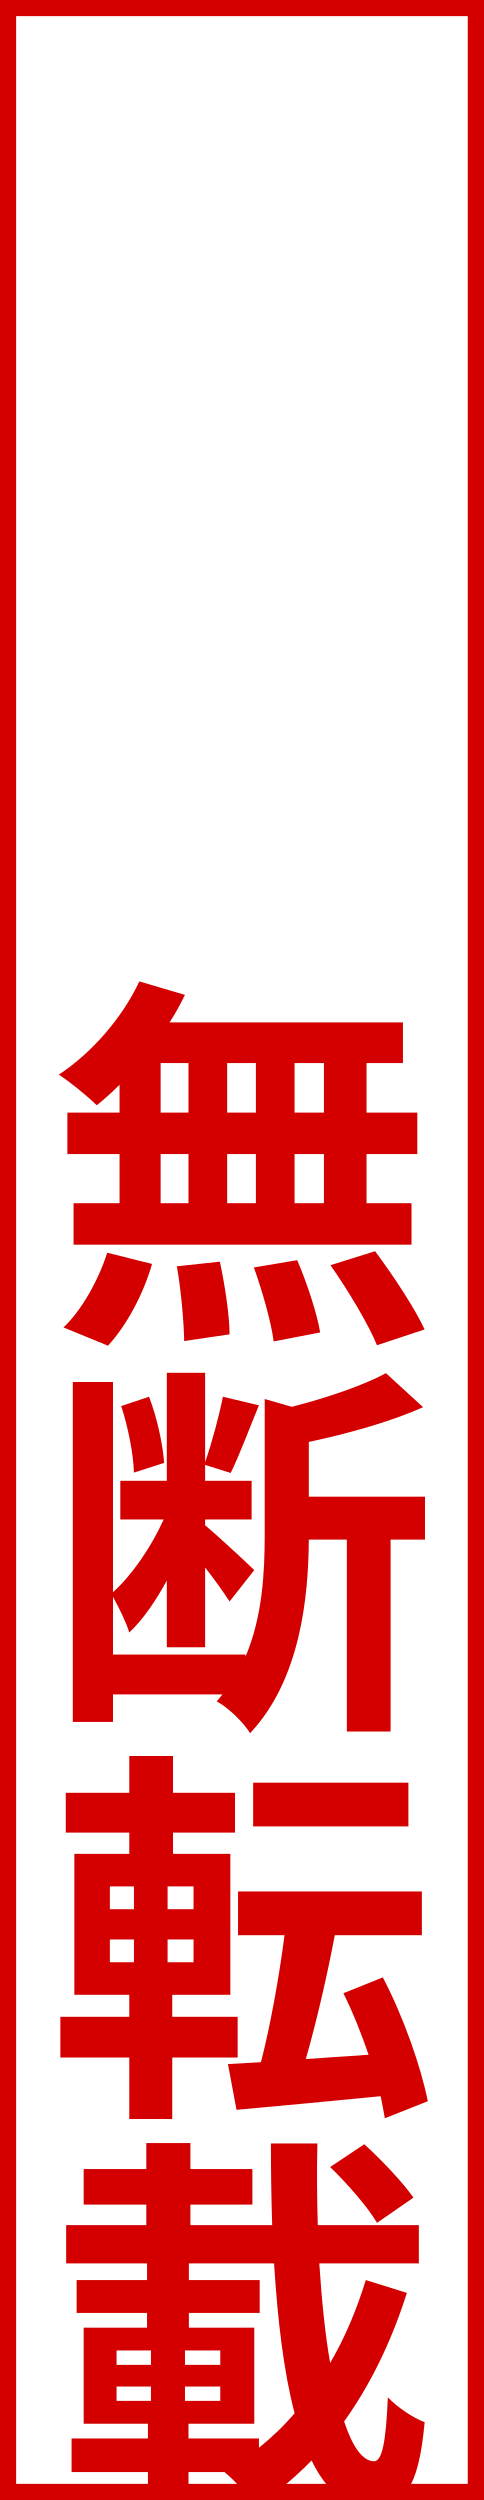
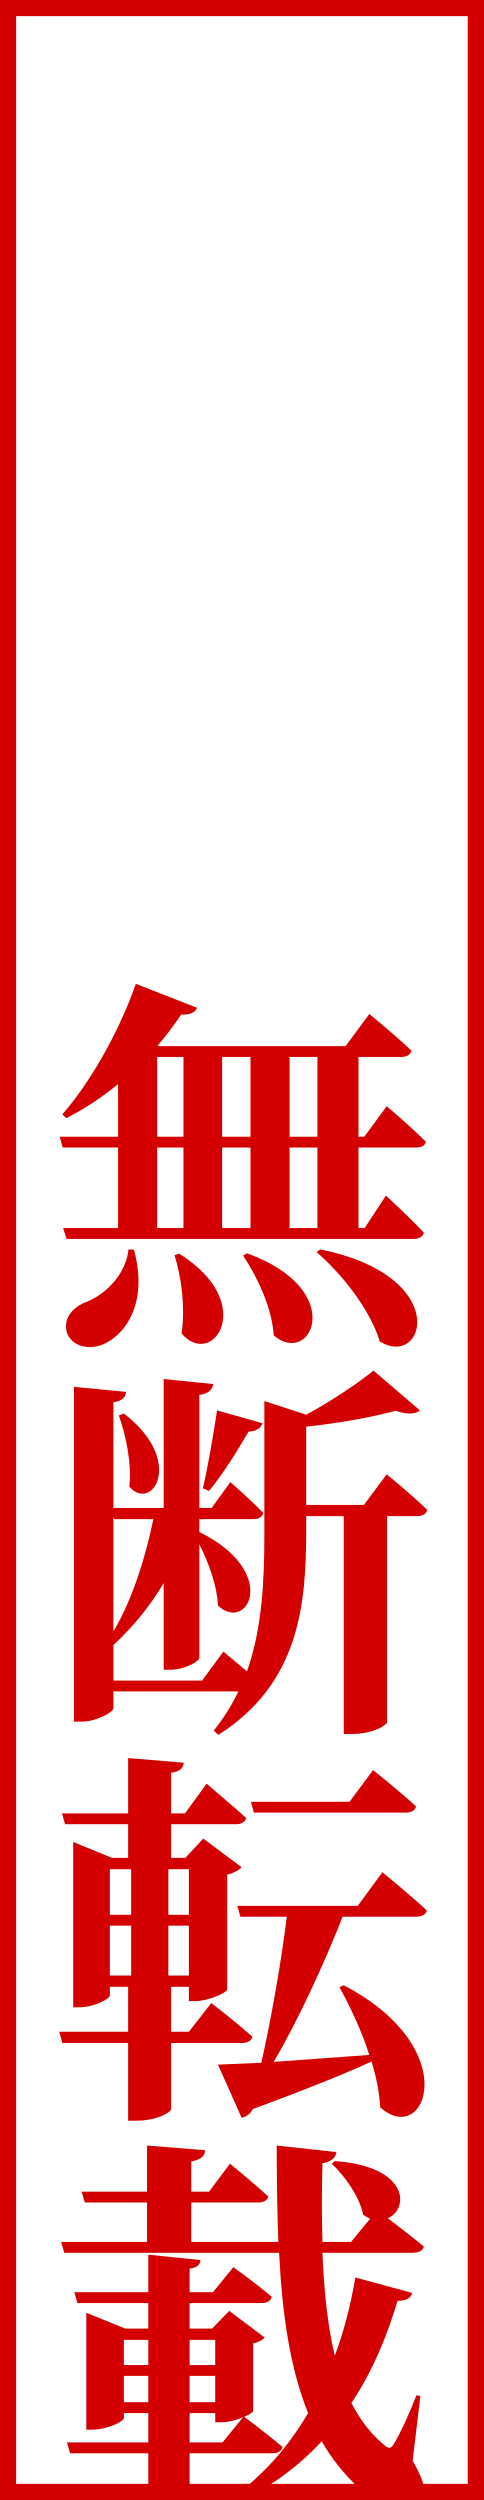
<svg xmlns="http://www.w3.org/2000/svg" viewBox="0 0 60 310">
  <style>
    .outline {
        fill: none;
        paint-order: stroke fill markers;
        stroke-dasharray: none;
        stroke-linecap: butt;
        stroke-linejoin: bevel;
        stroke-miterlimit: 4;
        stroke-width: 4px;
        stroke: #d40000;
    }
    .jp_label {
        dominant-baseline: central;
        fill: #D40000;
-         font-family: 'Noto Sans CJK JP', sans-serif;
+         font-family: 'Noto Serif CJK JP', sans-serif;
        font-size: 36pt;
        font-weight: bold;
        text-anchor: middle;
        writing-mode:tb-rl;
    }
    </style>
  <g id="stamp">
    <rect class="outline" x="0" y="0" width="60" height="310" />
    <text class="jp_label" x="50%" y="50%">無断転載禁止</text>
  </g>
</svg>
